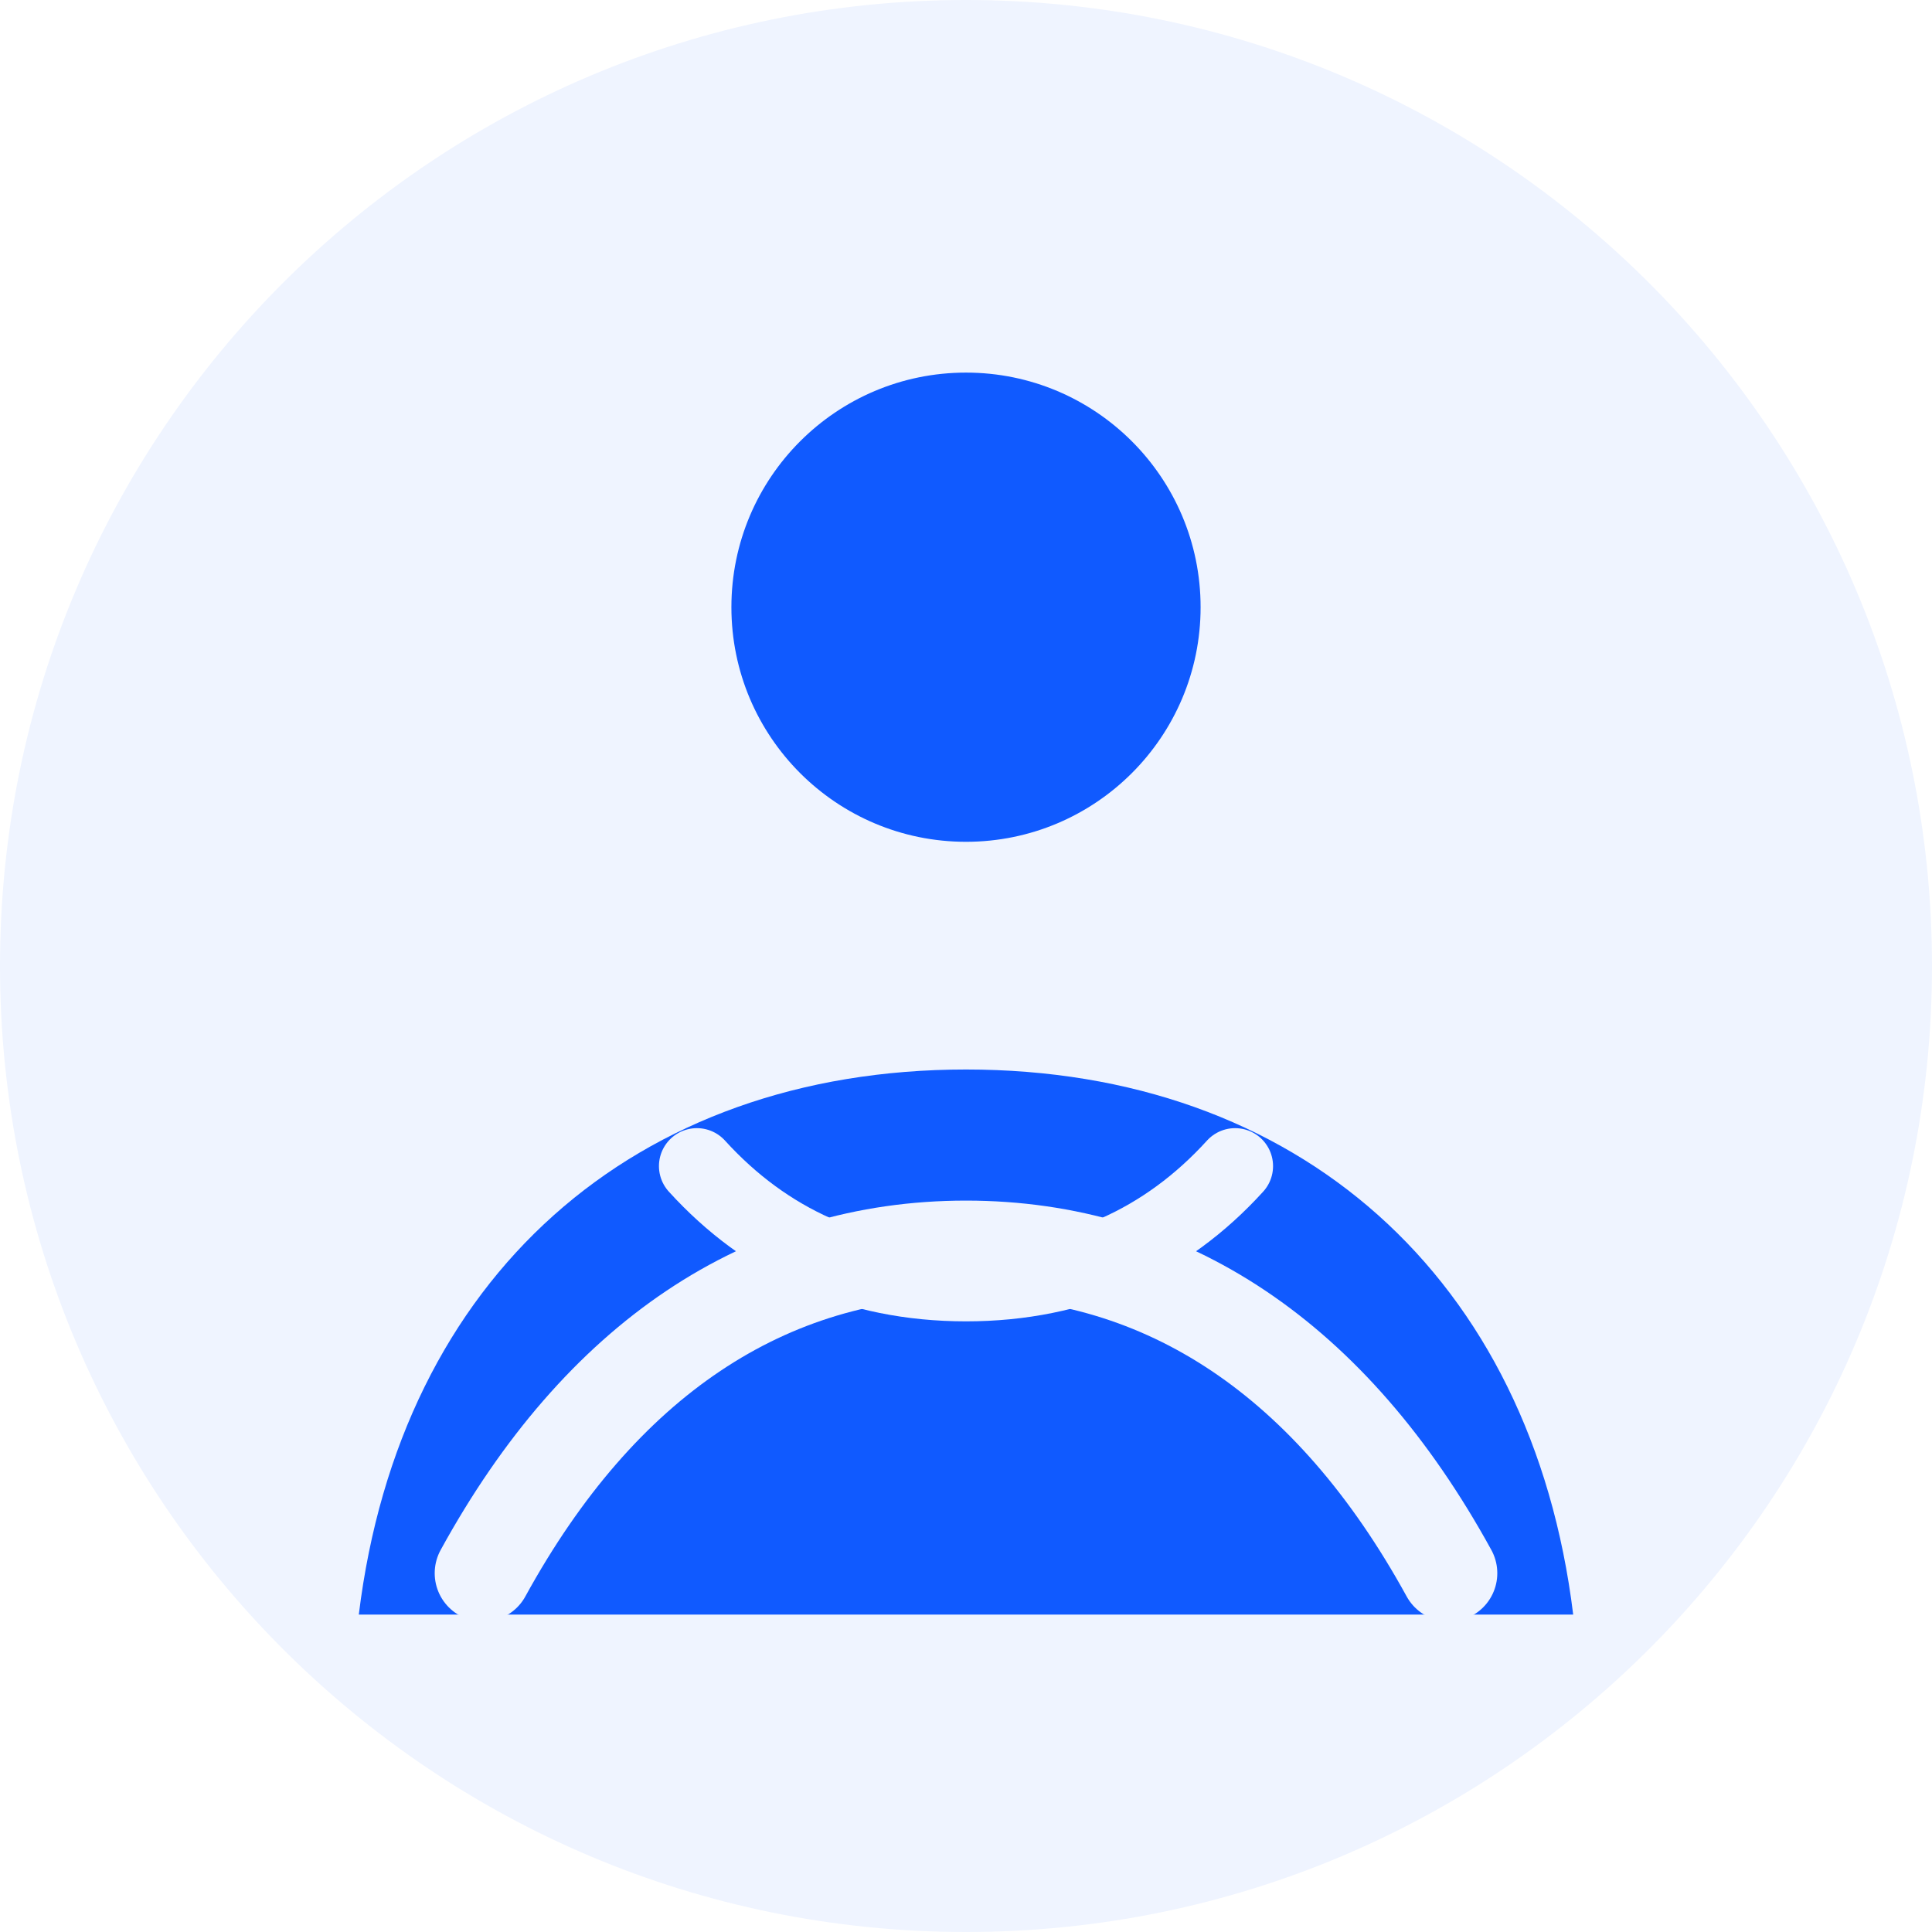
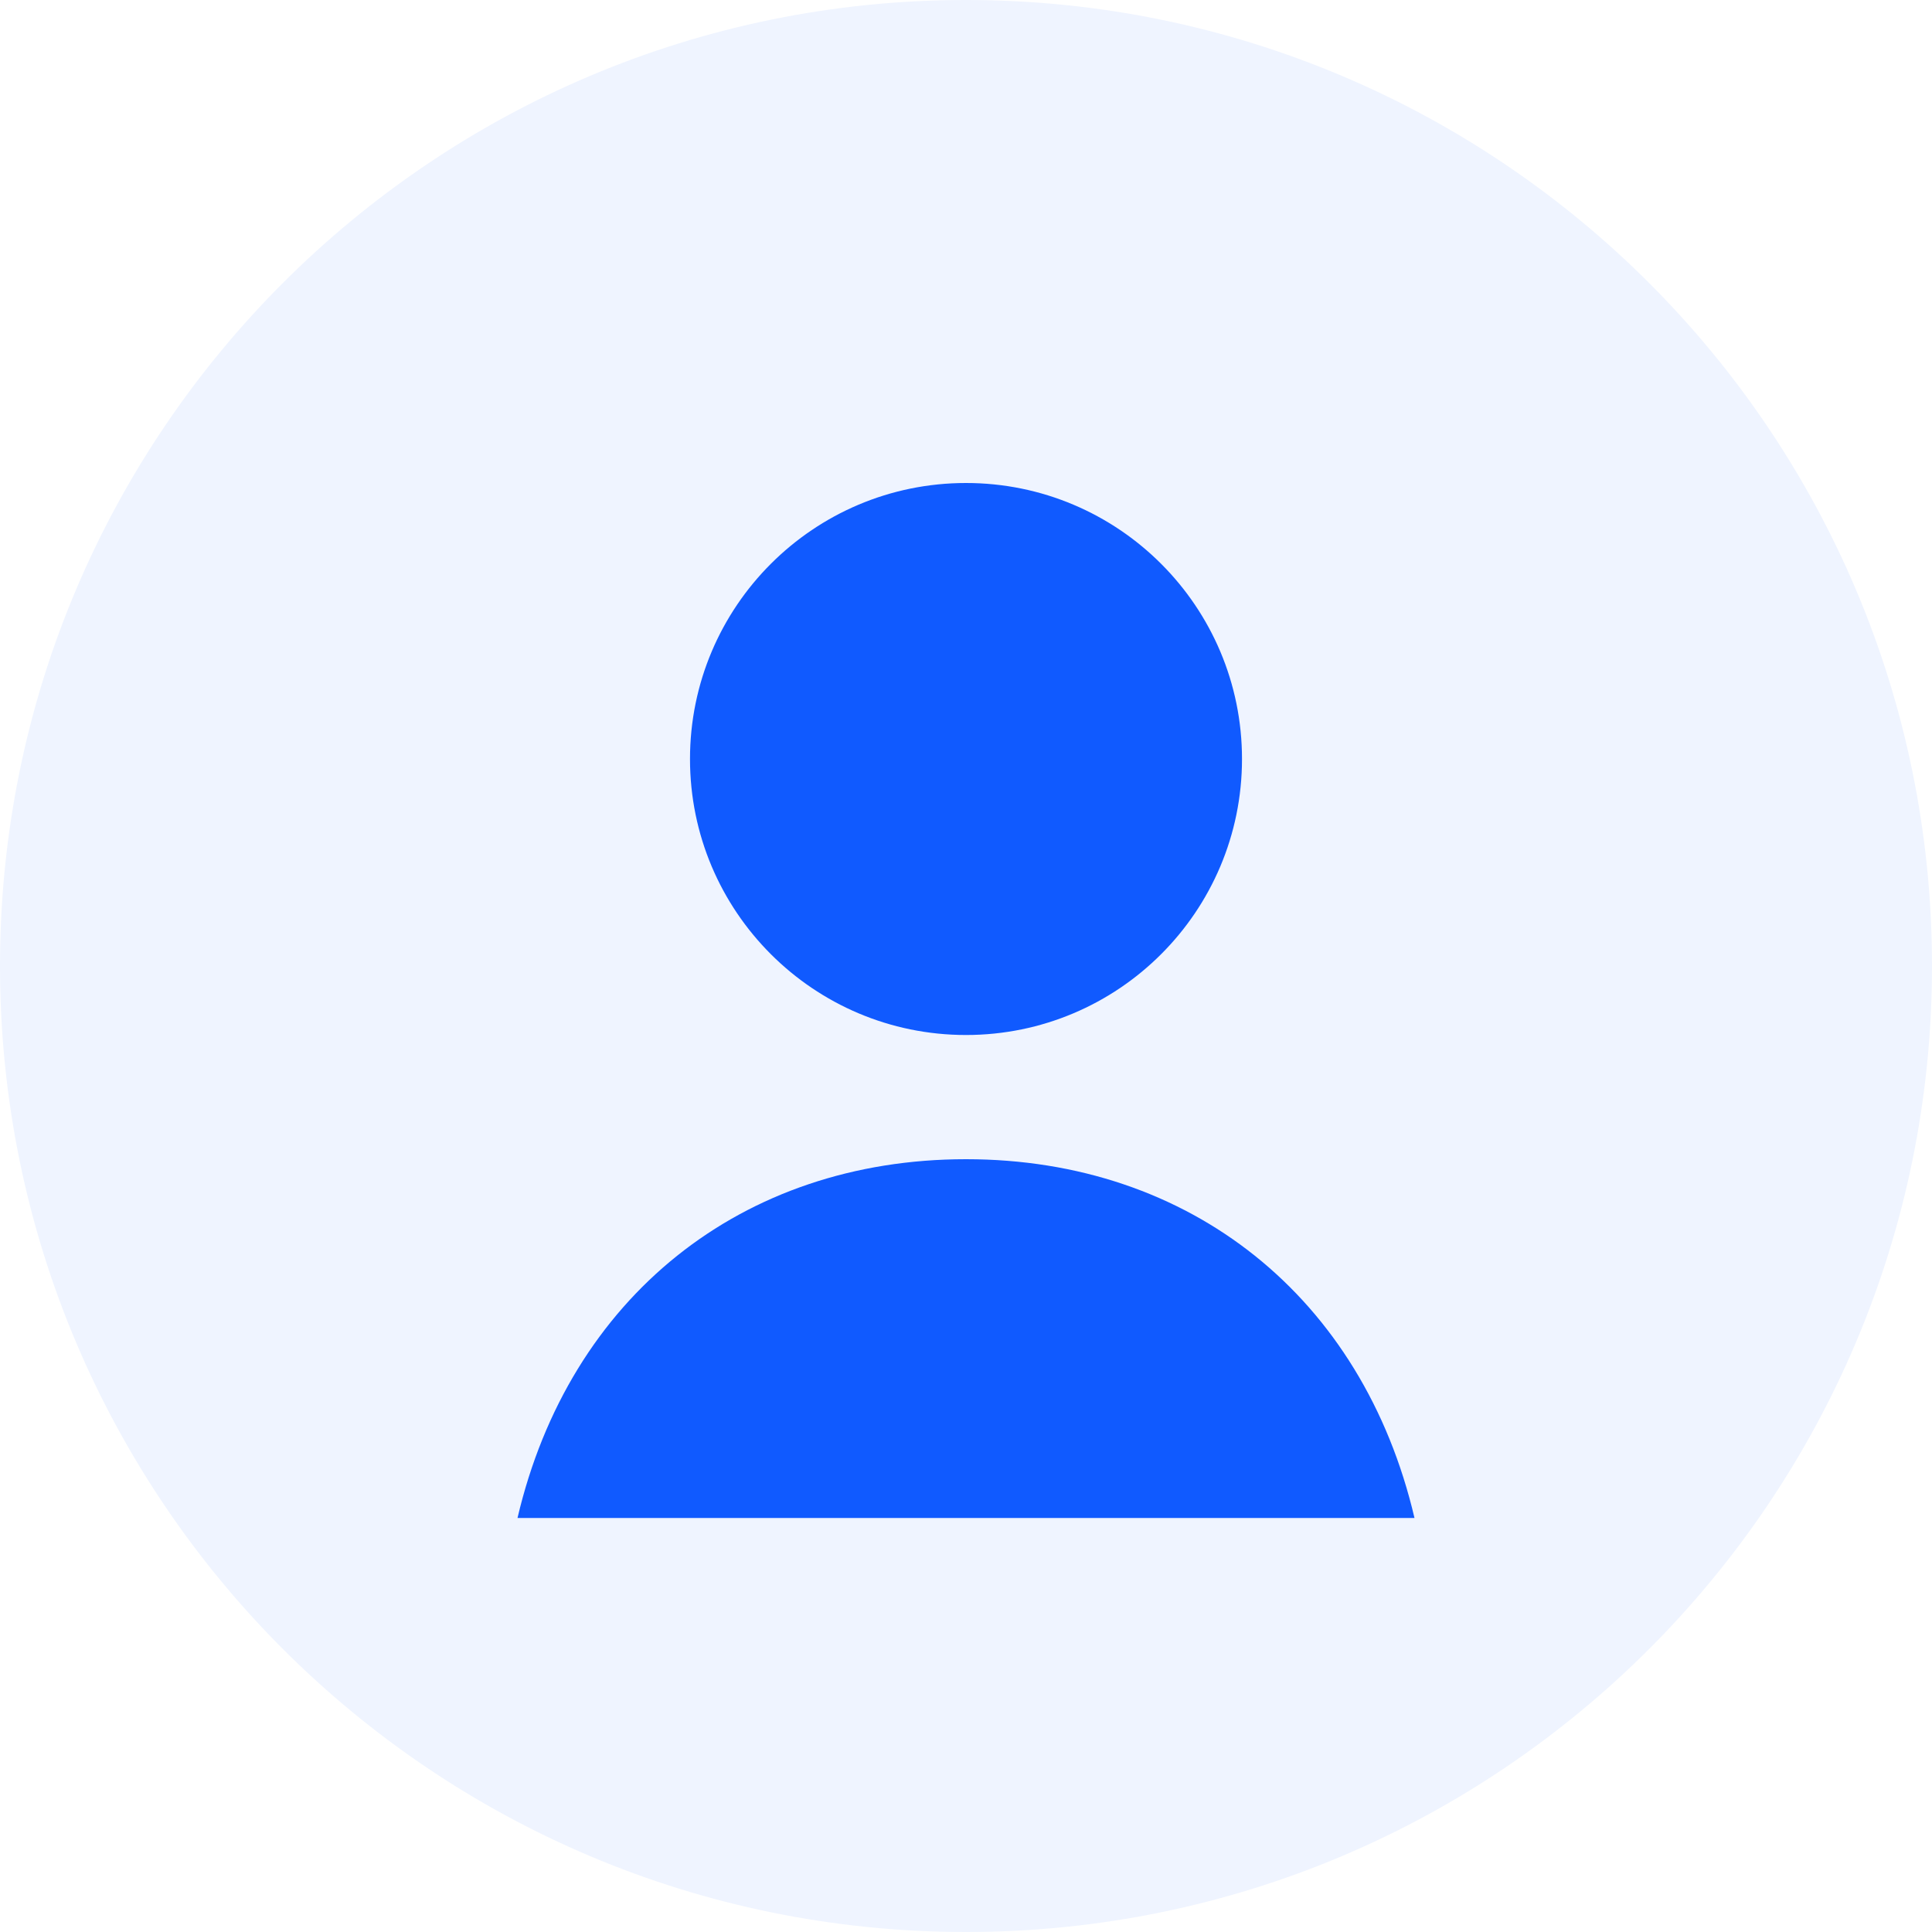
<svg xmlns="http://www.w3.org/2000/svg" width="28" height="28" viewBox="0 0 28 28" fill="none">
  <rect width="28" height="28" rx="14" fill="#EFF4FF" />
-   <circle cx="14" cy="8.8" r="3.4" fill="#105AFF" />
-   <path d="M5.2 23.4C5.8 18.5 9.2 15.5 14 15.5C18.8 15.5 22.2 18.5 22.8 23.4H5.2Z" fill="#105AFF" />
-   <path d="M7 22.8C8.7 19.7 11.1 18.1 14 18.1C16.9 18.1 19.3 19.7 21 22.8" stroke="#EFF4FF" stroke-width="1.4" stroke-linecap="round" />
-   <path d="M10.1 16.9C11.1 18 12.4 18.6 14 18.6C15.6 18.6 16.9 18 17.9 16.9" stroke="#EFF4FF" stroke-width="1.1" stroke-linecap="round" />
+   <circle cx="14" cy="11" r="4" fill="#105AFF" />
+   <path d="M7.5 22C8.25 18.8 10.75 16.8 14 16.8C17.25 16.8 19.75 18.8 20.5 22" fill="#105AFF" />
</svg>
